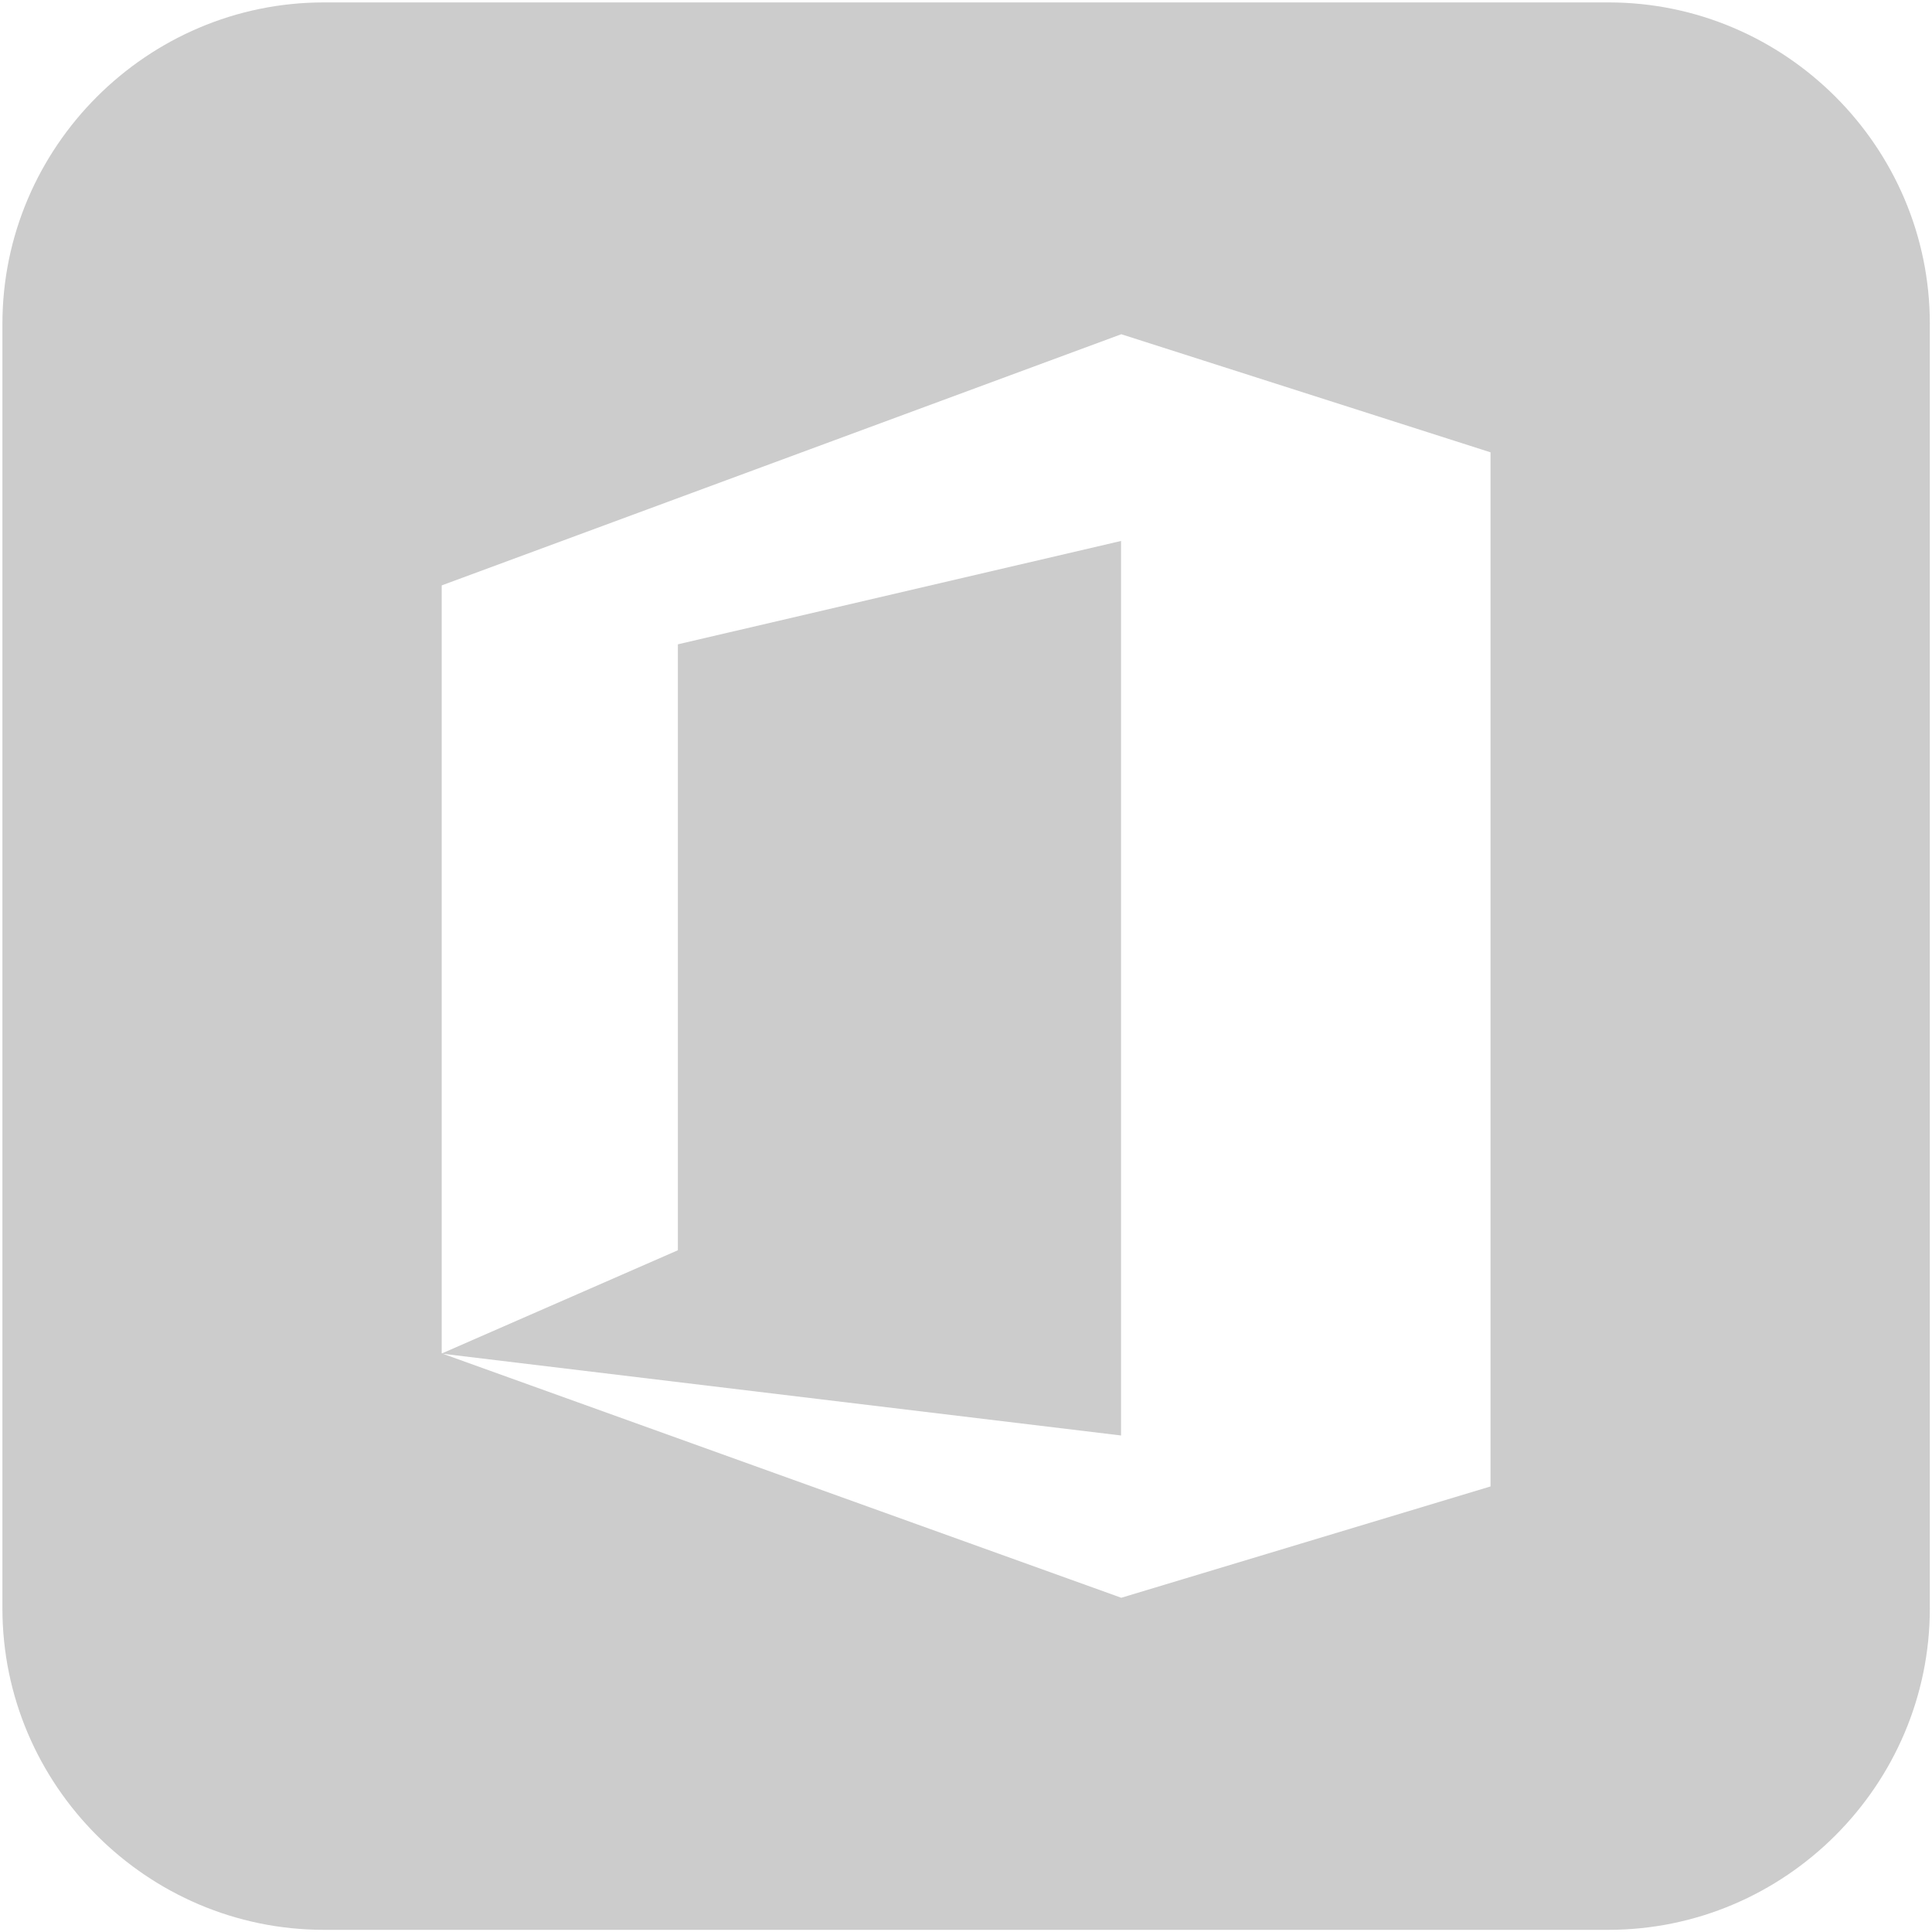
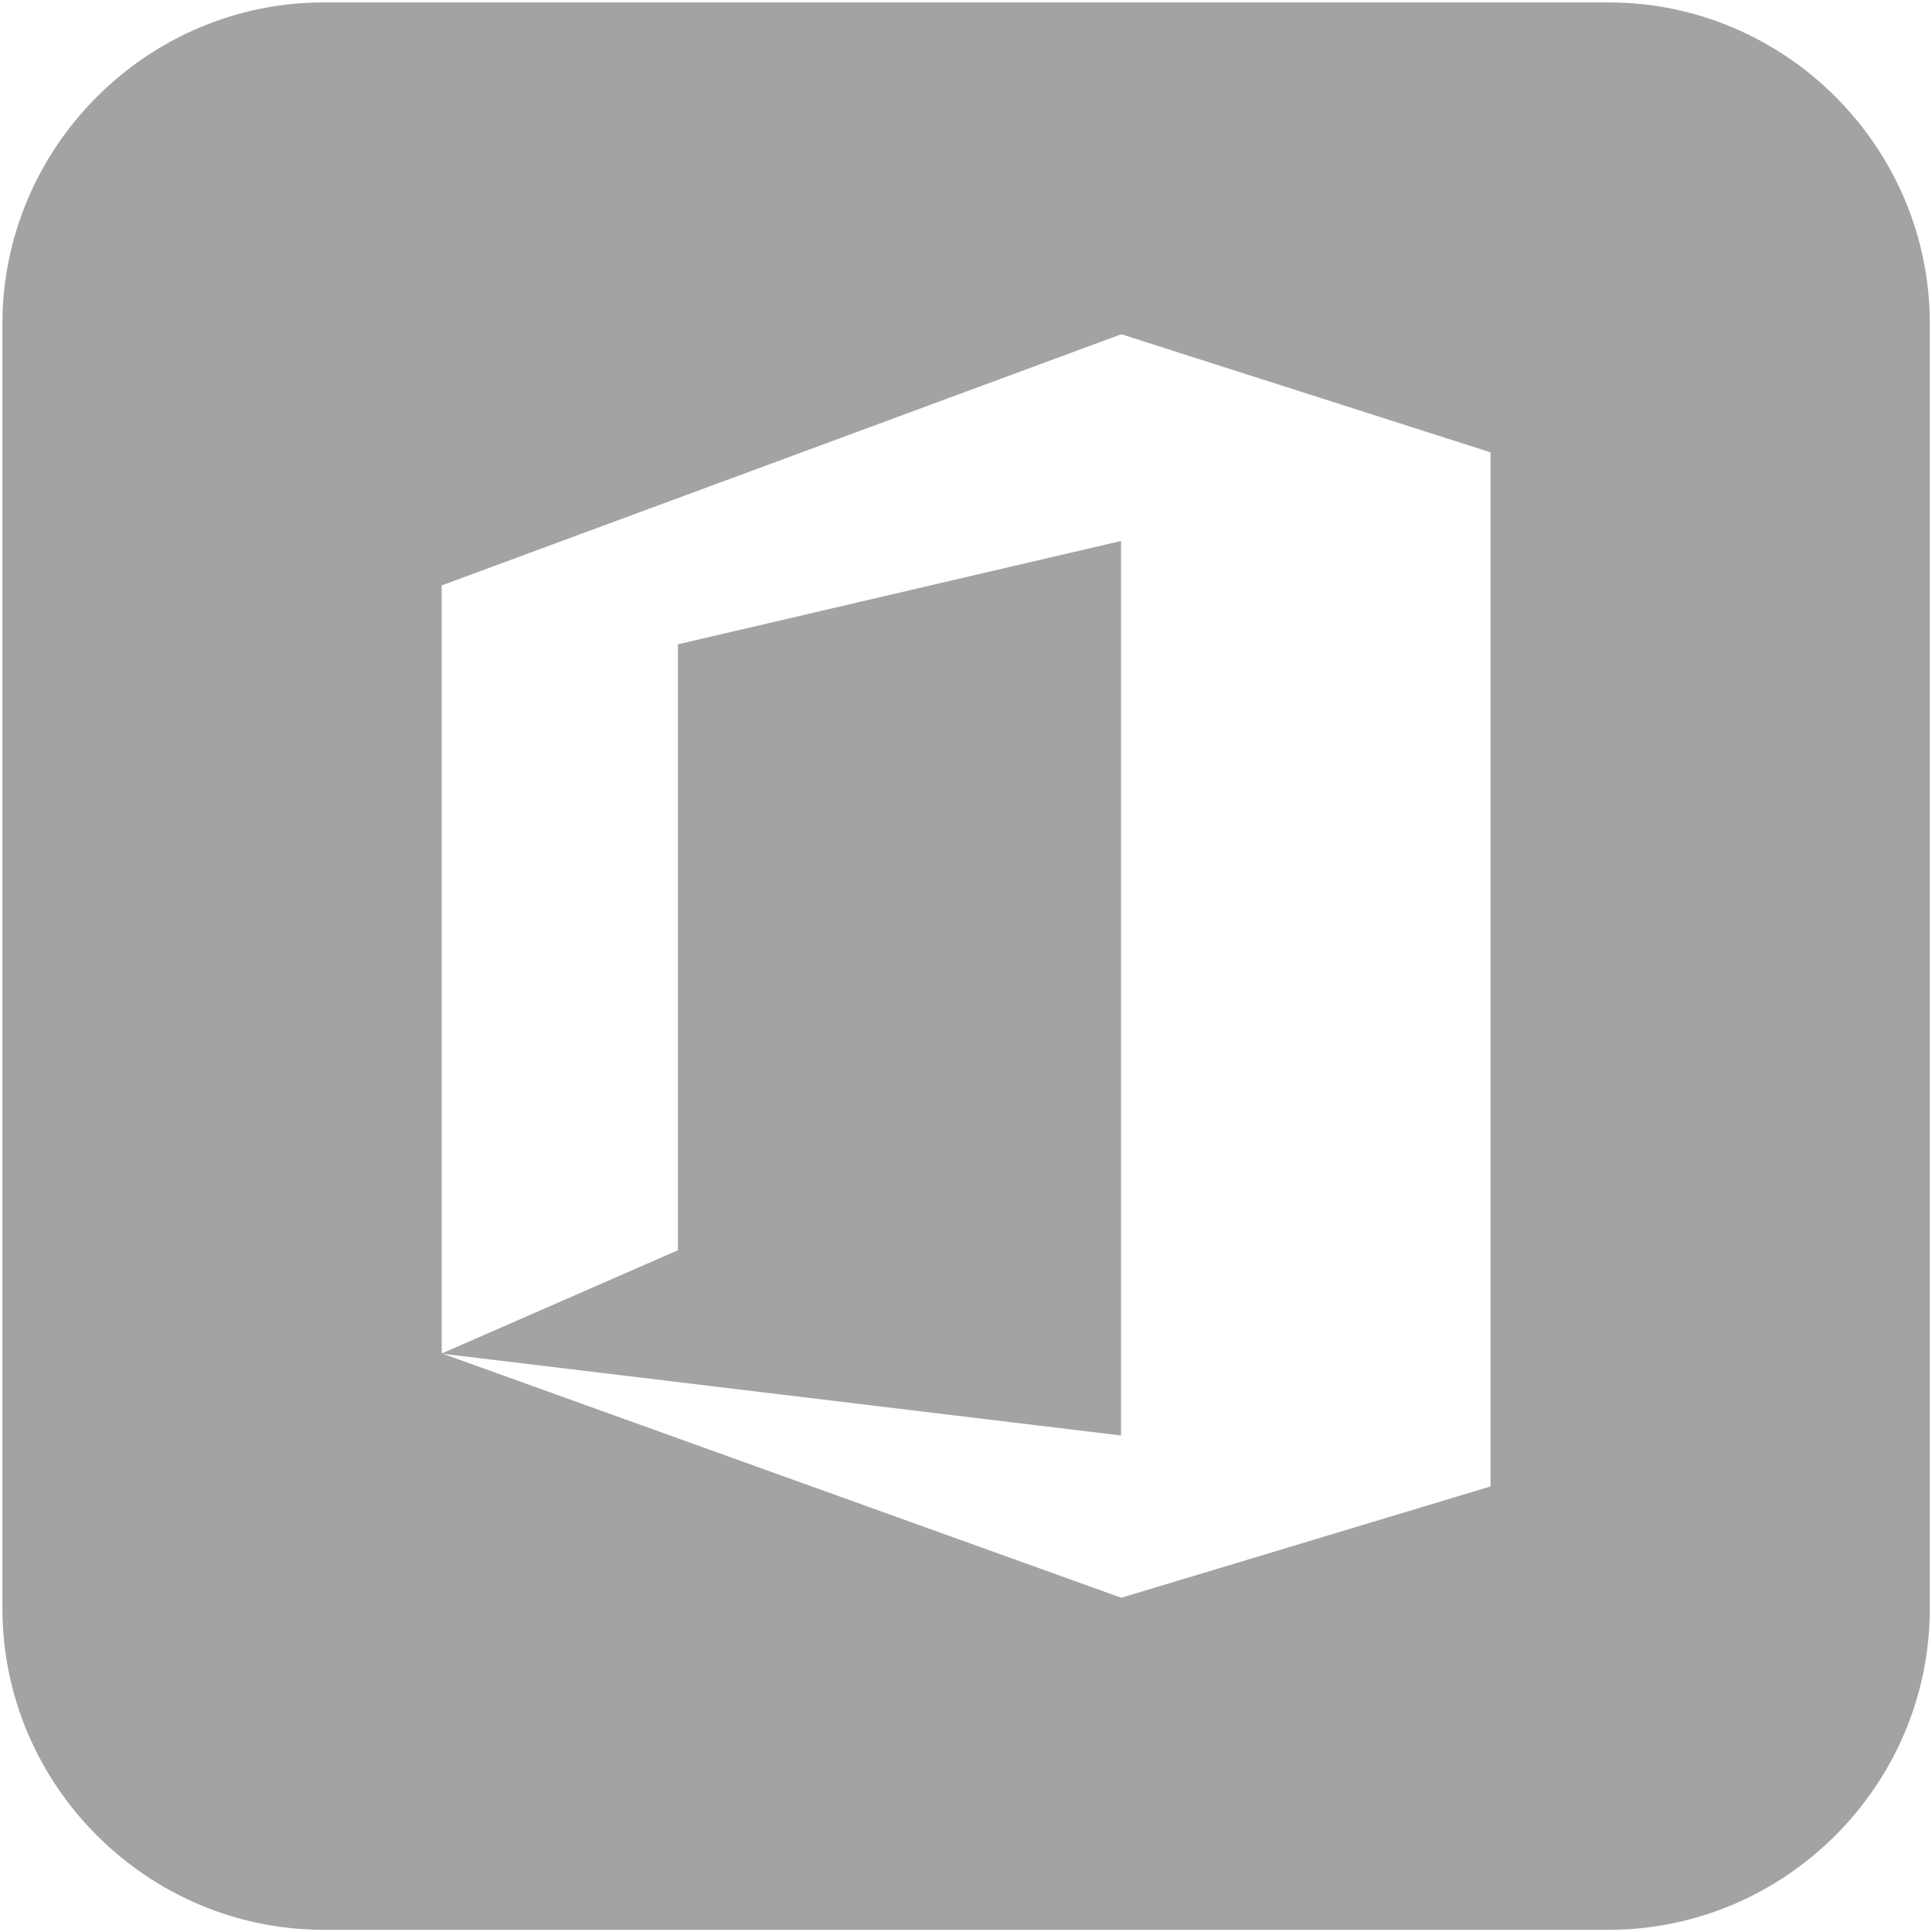
<svg xmlns="http://www.w3.org/2000/svg" id="Layer_1" width="800" height="800" version="1.1" viewBox="0 0 800 800">
  <defs>
    <style>
      .st0 {
        fill: #999;
-         opacity: .5;
+         isolation: isolate;
+         opacity: .9;
      }
    </style>
  </defs>
  <polygon class="st0" points="464.2 224 280.7 266.8 280.7 517.7 182.8 560.5 182.8 560.5 464.2 594.4 464.2 224" />
-   <path class="st0" d="M666,1H134.1C60.9,1,1,60.9,1,134.1v531.9c0,73.2,59.9,133.1,133.1,133.1h531.9c73.2,0,133.1-59.9,133.1-133.1V134c0-73.2-59.9-133-133-133ZM617.2,615.5l-152.9,46.1-281.4-101.2V242.4l281.4-104,152.9,48.9v428.3Z" />
+   <path class="st0" d="M666,1H134.1C60.9,1,1,60.9,1,134.1v531.9c0,73.2,59.9,133.1,133.1,133.1h531.9c73.2,0,133.1-59.9,133.1-133.1V134c0-73.2-59.9-133-133-133h0ZM617.2,615.5l-152.9,46.1-281.4-101.2V242.4l281.4-104,152.9,48.9v428.3h0Z" />
</svg>
